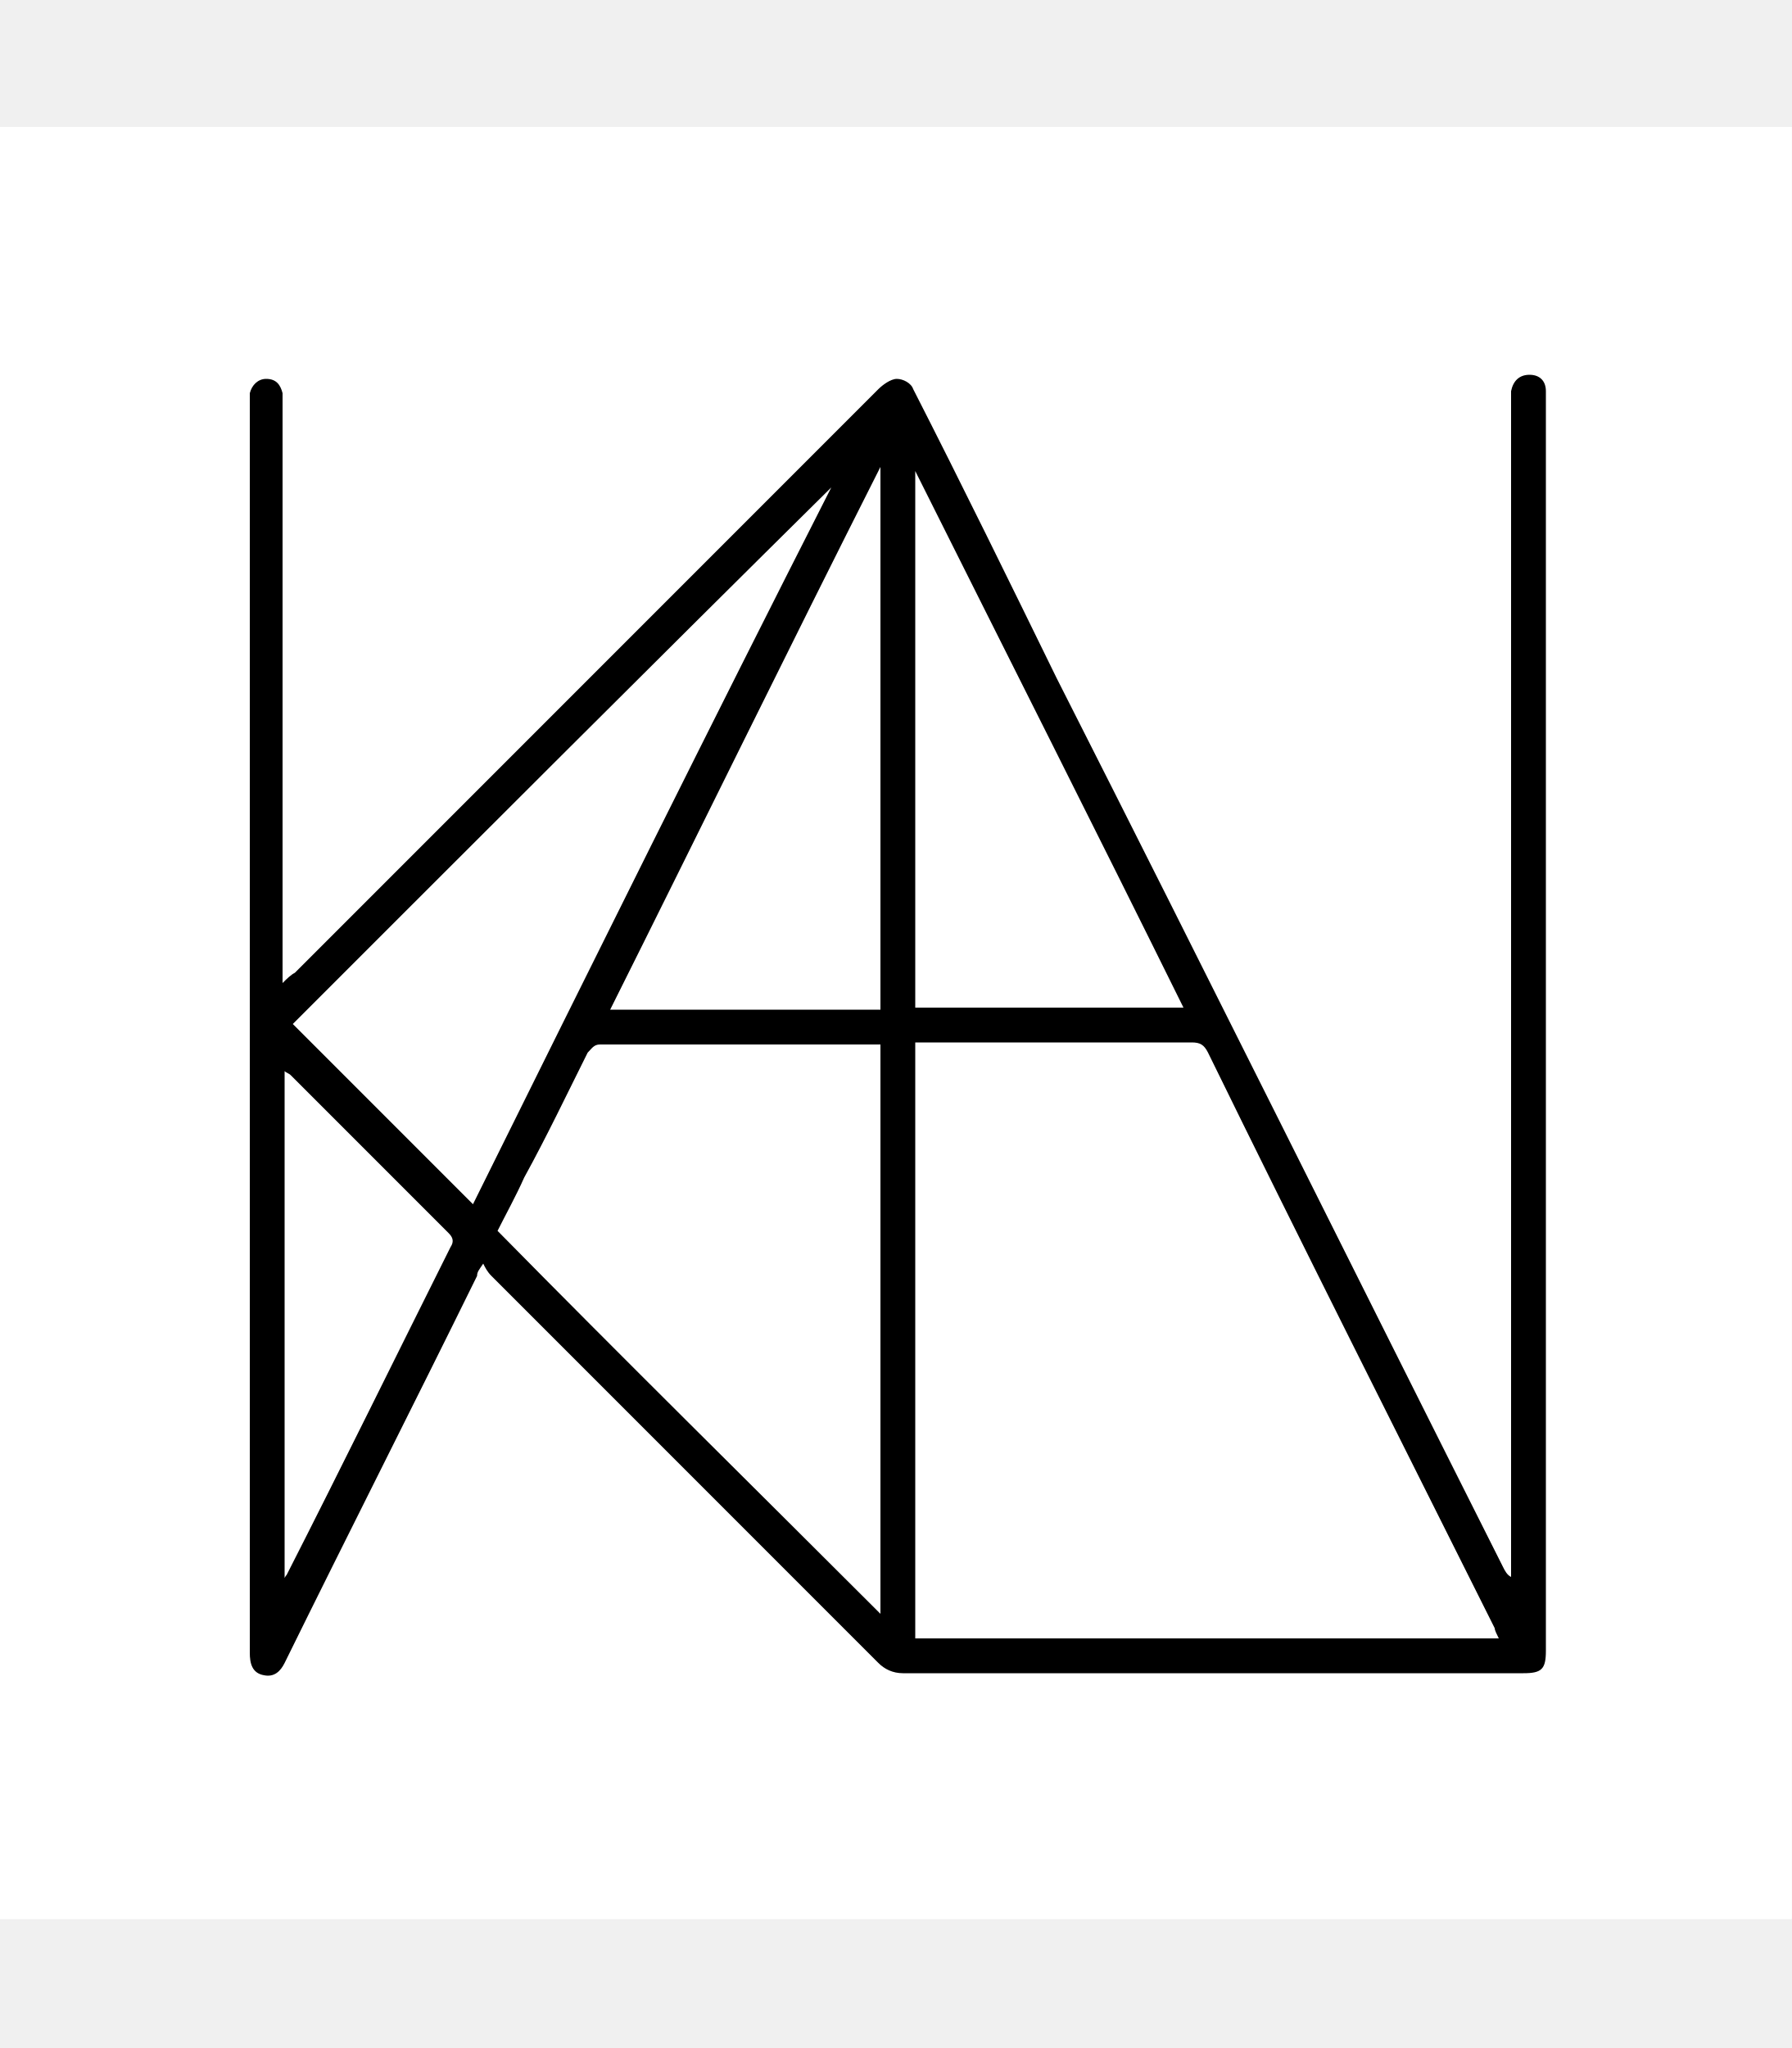
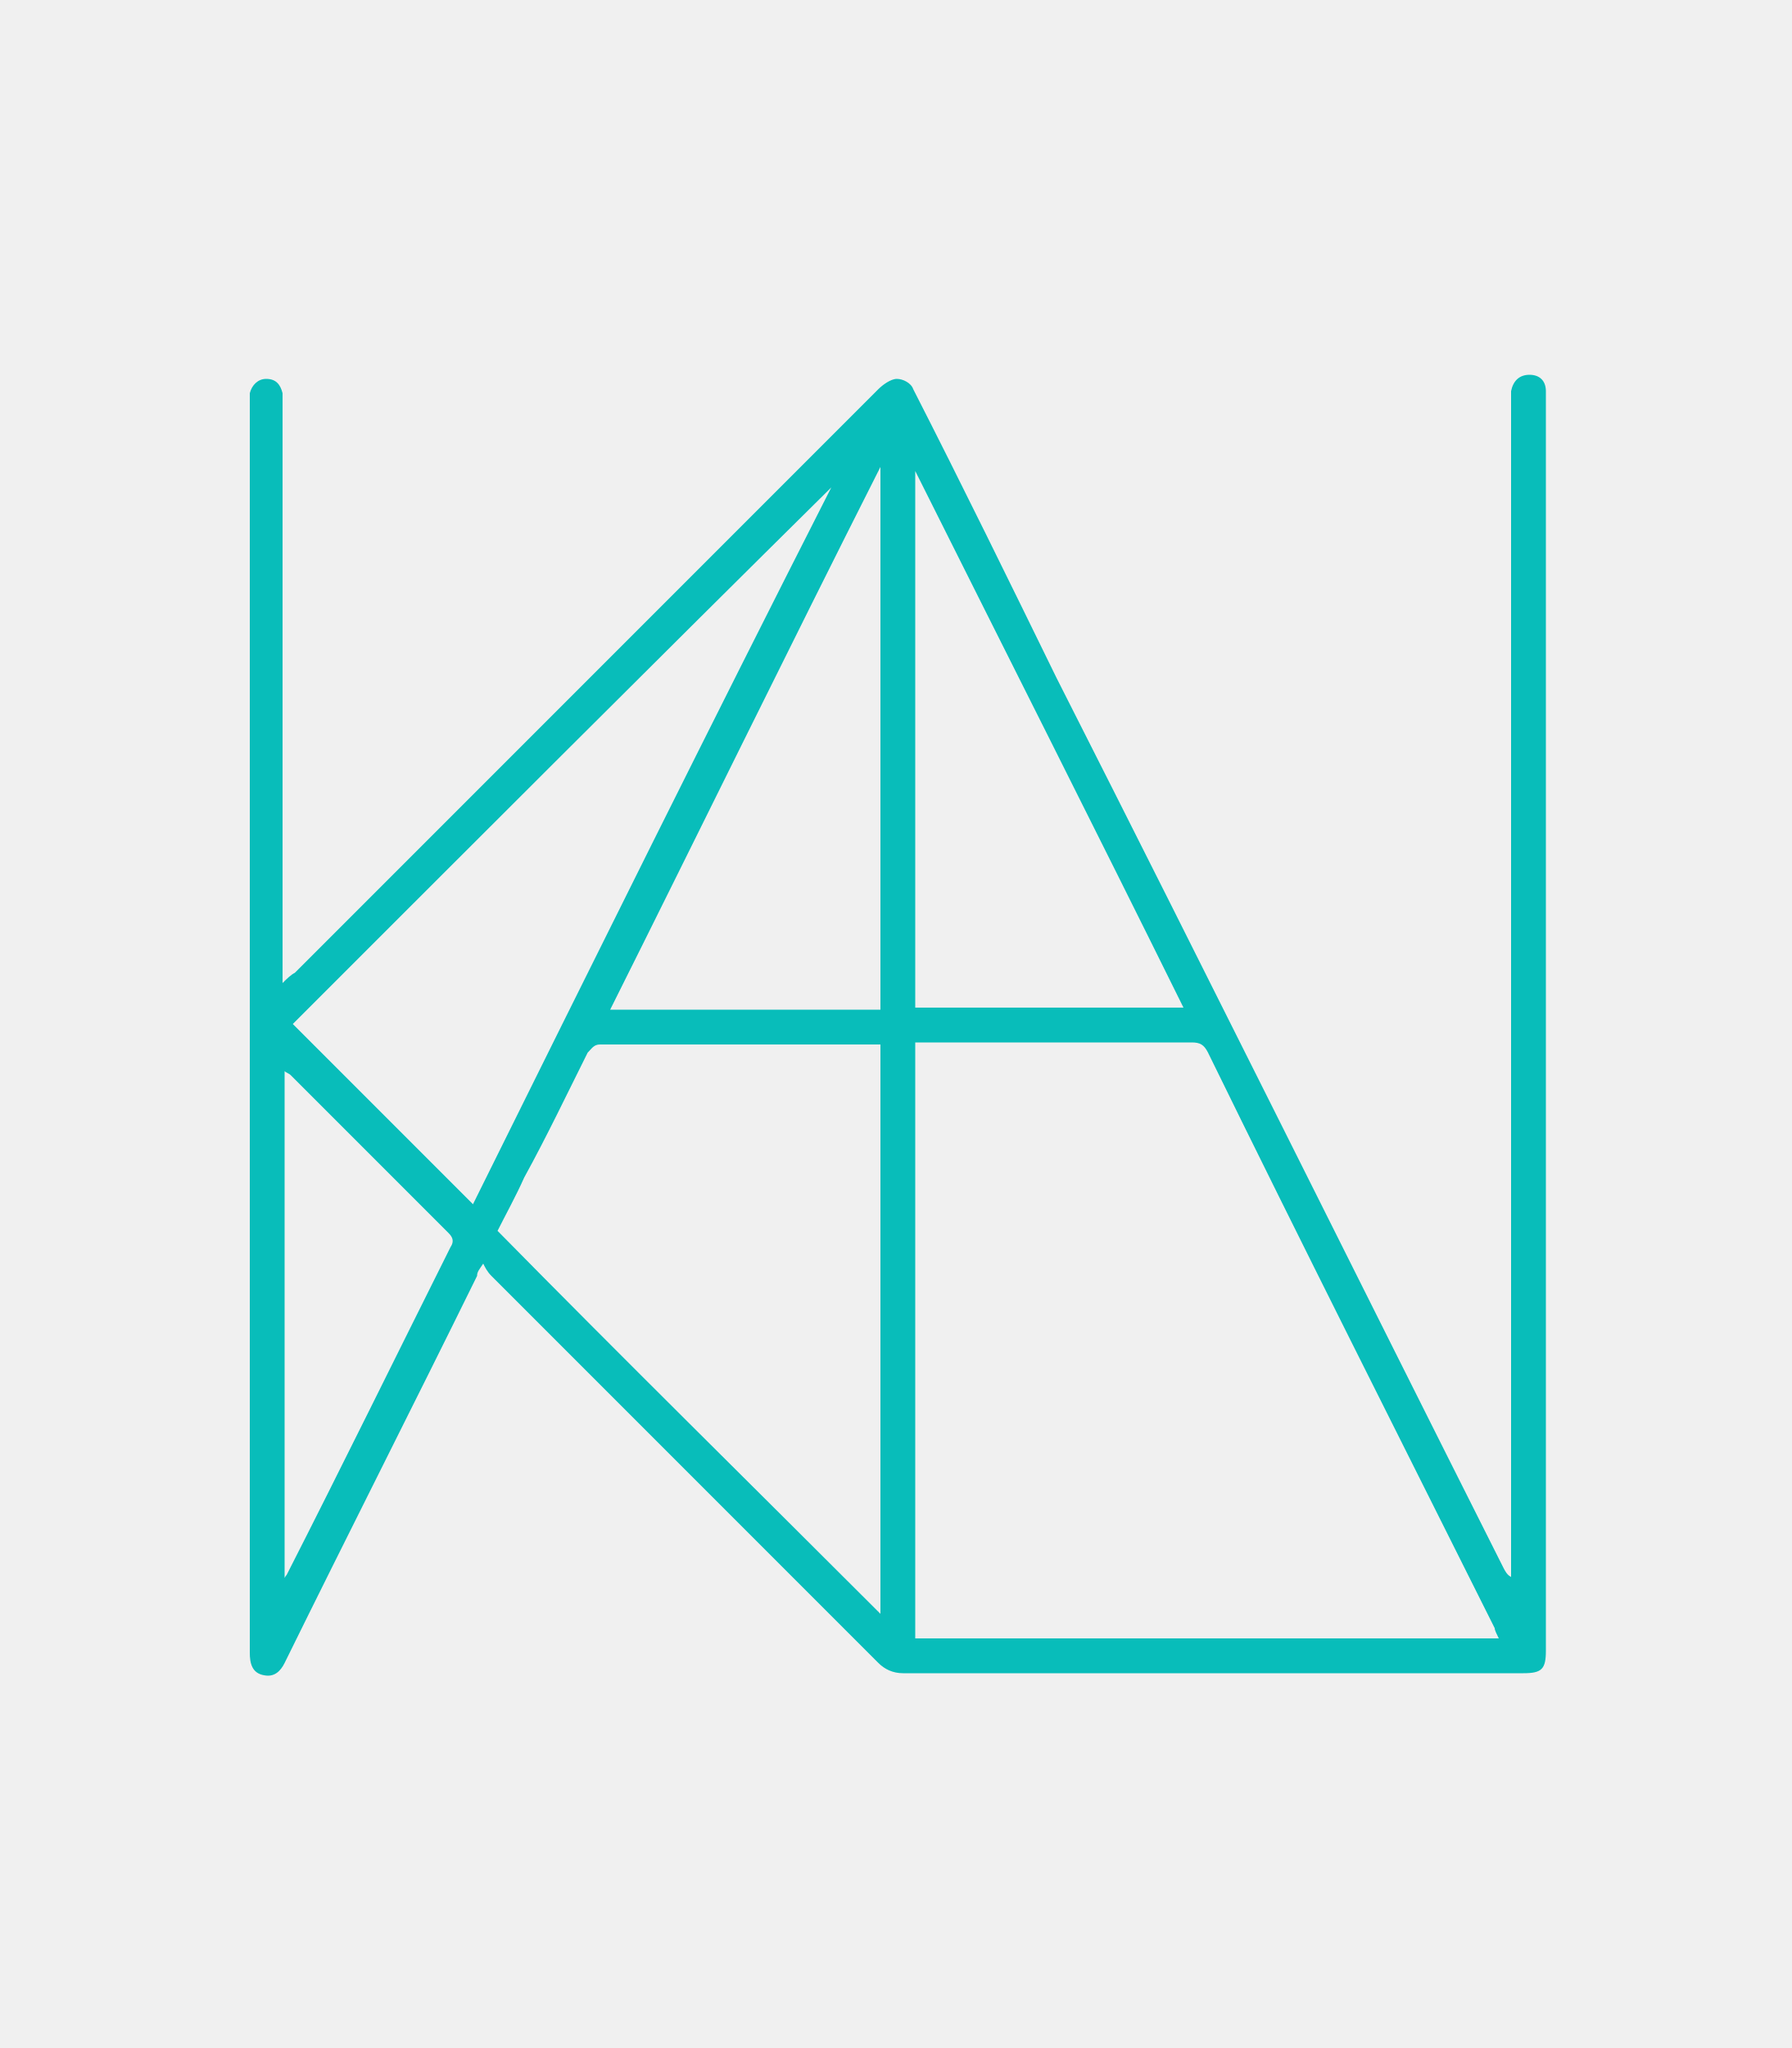
- <svg xmlns="http://www.w3.org/2000/svg" xmlns:xlink="http://www.w3.org/1999/xlink" version="1.1" id="Layer_1" x="0px" y="0px" viewBox="0 0 87.5 100" style="enable-background:new 0 0 87.5 100;" xml:space="preserve">
-   <style type="text/css">
- 	.st0{clip-path:url(#SVGID_2_);}
- 	.st1{clip-path:url(#SVGID_4_);}
- </style>
+ <svg xmlns="http://www.w3.org/2000/svg" version="1.1" id="Layer_1" x="0px" y="0px" viewBox="0 0 87.5 100" style="enable-background:new 0 0 87.5 100;" xml:space="preserve">
  <g>
    <g>
-       <defs>
-         <rect id="SVGID_1_" x="0" y="6.2" width="87.5" height="87.5" />
-       </defs>
-       <use xlink:href="#SVGID_1_" style="overflow:visible;fill:#FFFFFF;" />
-       <clipPath id="SVGID_2_">
-         <use xlink:href="#SVGID_1_" style="overflow:visible;" />
-       </clipPath>
-       <g class="st0">
-         <defs>
-           <rect id="SVGID_3_" x="0" y="6.2" width="87.5" height="87.5" />
-         </defs>
-         <use xlink:href="#SVGID_3_" style="overflow:visible;fill:#FFFFFF;" />
-         <clipPath id="SVGID_4_">
-           <use xlink:href="#SVGID_3_" style="overflow:visible;" />
-         </clipPath>
-         <path class="st1" d="M73.8,77v-0.7c0-18.9,0-37.7,0-56.6c0-0.2,0-0.4,0-0.6c0.1-0.5,0.4-0.8,0.9-0.8c0.5,0,0.8,0.3,0.8,0.8     c0,0.1,0,0.3,0,0.5c0,20.3,0,40.7,0,61c0,0.9-0.2,1.1-1.1,1.1c-10.1,0-20.2,0-30.3,0c-0.5,0-0.9-0.2-1.2-0.5     C36.6,74.9,30.3,68.6,24,62.3c-0.2-0.2-0.3-0.4-0.4-0.6c-0.2,0.3-0.3,0.4-0.3,0.6c-3.1,6.3-6.3,12.6-9.4,18.9     c-0.2,0.4-0.5,0.7-1,0.6c-0.6-0.1-0.7-0.6-0.7-1.1c0-17.9,0-35.7,0-53.6c0-2.5,0-5,0-7.4c0-0.2,0-0.3,0-0.5     c0.1-0.4,0.4-0.7,0.8-0.7c0.5,0,0.7,0.3,0.8,0.7c0,0.2,0,0.4,0,0.6c0,9.2,0,18.3,0,27.5v0.7c0.2-0.2,0.4-0.4,0.6-0.5     c9.5-9.5,19-19,28.5-28.5c0.2-0.2,0.6-0.5,0.9-0.5c0.3,0,0.7,0.2,0.8,0.5c2.4,4.7,4.7,9.4,7,14.1C58.9,47.5,66.1,62,73.4,76.5     C73.5,76.7,73.6,76.9,73.8,77C73.7,77.1,73.8,77,73.8,77 M44.7,80h28.5c-0.1-0.2-0.2-0.4-0.2-0.5c-4.7-9.4-9.4-18.7-14-28.1     c-0.2-0.4-0.4-0.5-0.8-0.5c-4.3,0-8.6,0-12.9,0c-0.2,0-0.4,0-0.6,0V80z M43,78.8V51c-0.1,0-0.1,0-0.1,0c-4.5,0-9.1,0-13.6,0     c-0.3,0-0.4,0.2-0.6,0.4c-1,2-2,4.1-3.1,6.1c-0.4,0.9-0.9,1.8-1.3,2.6C30.5,66.4,36.8,72.6,43,78.8 M40.6,23.8     C31.8,32.5,23,41.3,14.3,50c2.9,2.9,5.8,5.8,8.8,8.8C28.9,47.1,34.7,35.4,40.6,23.8 M43,49.2V22.8c-4.5,8.9-8.8,17.7-13.2,26.5     H43z M44.7,23v26.2h13.1C53.5,40.5,49.1,31.8,44.7,23 M13.8,77.2c0.1-0.1,0.1-0.2,0.2-0.3c2.7-5.3,5.3-10.6,8-16     c0.2-0.3,0.1-0.5-0.1-0.7c-2.6-2.6-5.1-5.1-7.7-7.7c-0.1-0.1-0.2-0.1-0.3-0.2V77.2z" />
-       </g>
+       <path fill="#08BDBA" class="st1" d="M73.8,77v-0.7c0-18.9,0-37.7,0-56.6c0-0.2,0-0.4,0-0.6c0.1-0.5,0.4-0.8,0.9-0.8c0.5,0,0.8,0.3,0.8,0.8     c0,0.1,0,0.3,0,0.5c0,20.3,0,40.7,0,61c0,0.9-0.2,1.1-1.1,1.1c-10.1,0-20.2,0-30.3,0c-0.5,0-0.9-0.2-1.2-0.5     C36.6,74.9,30.3,68.6,24,62.3c-0.2-0.2-0.3-0.4-0.4-0.6c-0.2,0.3-0.3,0.4-0.3,0.6c-3.1,6.3-6.3,12.6-9.4,18.9     c-0.2,0.4-0.5,0.7-1,0.6c-0.6-0.1-0.7-0.6-0.7-1.1c0-17.9,0-35.7,0-53.6c0-2.5,0-5,0-7.4c0-0.2,0-0.3,0-0.5     c0.1-0.4,0.4-0.7,0.8-0.7c0.5,0,0.7,0.3,0.8,0.7c0,0.2,0,0.4,0,0.6c0,9.2,0,18.3,0,27.5v0.7c0.2-0.2,0.4-0.4,0.6-0.5     c9.5-9.5,19-19,28.5-28.5c0.2-0.2,0.6-0.5,0.9-0.5c0.3,0,0.7,0.2,0.8,0.5c2.4,4.7,4.7,9.4,7,14.1C58.9,47.5,66.1,62,73.4,76.5     C73.5,76.7,73.6,76.9,73.8,77C73.7,77.1,73.8,77,73.8,77 M44.7,80h28.5c-0.1-0.2-0.2-0.4-0.2-0.5c-4.7-9.4-9.4-18.7-14-28.1     c-0.2-0.4-0.4-0.5-0.8-0.5c-4.3,0-8.6,0-12.9,0c-0.2,0-0.4,0-0.6,0V80z M43,78.8V51c-0.1,0-0.1,0-0.1,0c-4.5,0-9.1,0-13.6,0     c-0.3,0-0.4,0.2-0.6,0.4c-1,2-2,4.1-3.1,6.1c-0.4,0.9-0.9,1.8-1.3,2.6C30.5,66.4,36.8,72.6,43,78.8 M40.6,23.8     C31.8,32.5,23,41.3,14.3,50c2.9,2.9,5.8,5.8,8.8,8.8C28.9,47.1,34.7,35.4,40.6,23.8 M43,49.2V22.8c-4.5,8.9-8.8,17.7-13.2,26.5     H43z M44.7,23v26.2h13.1C53.5,40.5,49.1,31.8,44.7,23 M13.8,77.2c0.1-0.1,0.1-0.2,0.2-0.3c2.7-5.3,5.3-10.6,8-16     c0.2-0.3,0.1-0.5-0.1-0.7c-2.6-2.6-5.1-5.1-7.7-7.7c-0.1-0.1-0.2-0.1-0.3-0.2V77.2z" />
    </g>
  </g>
</svg>
